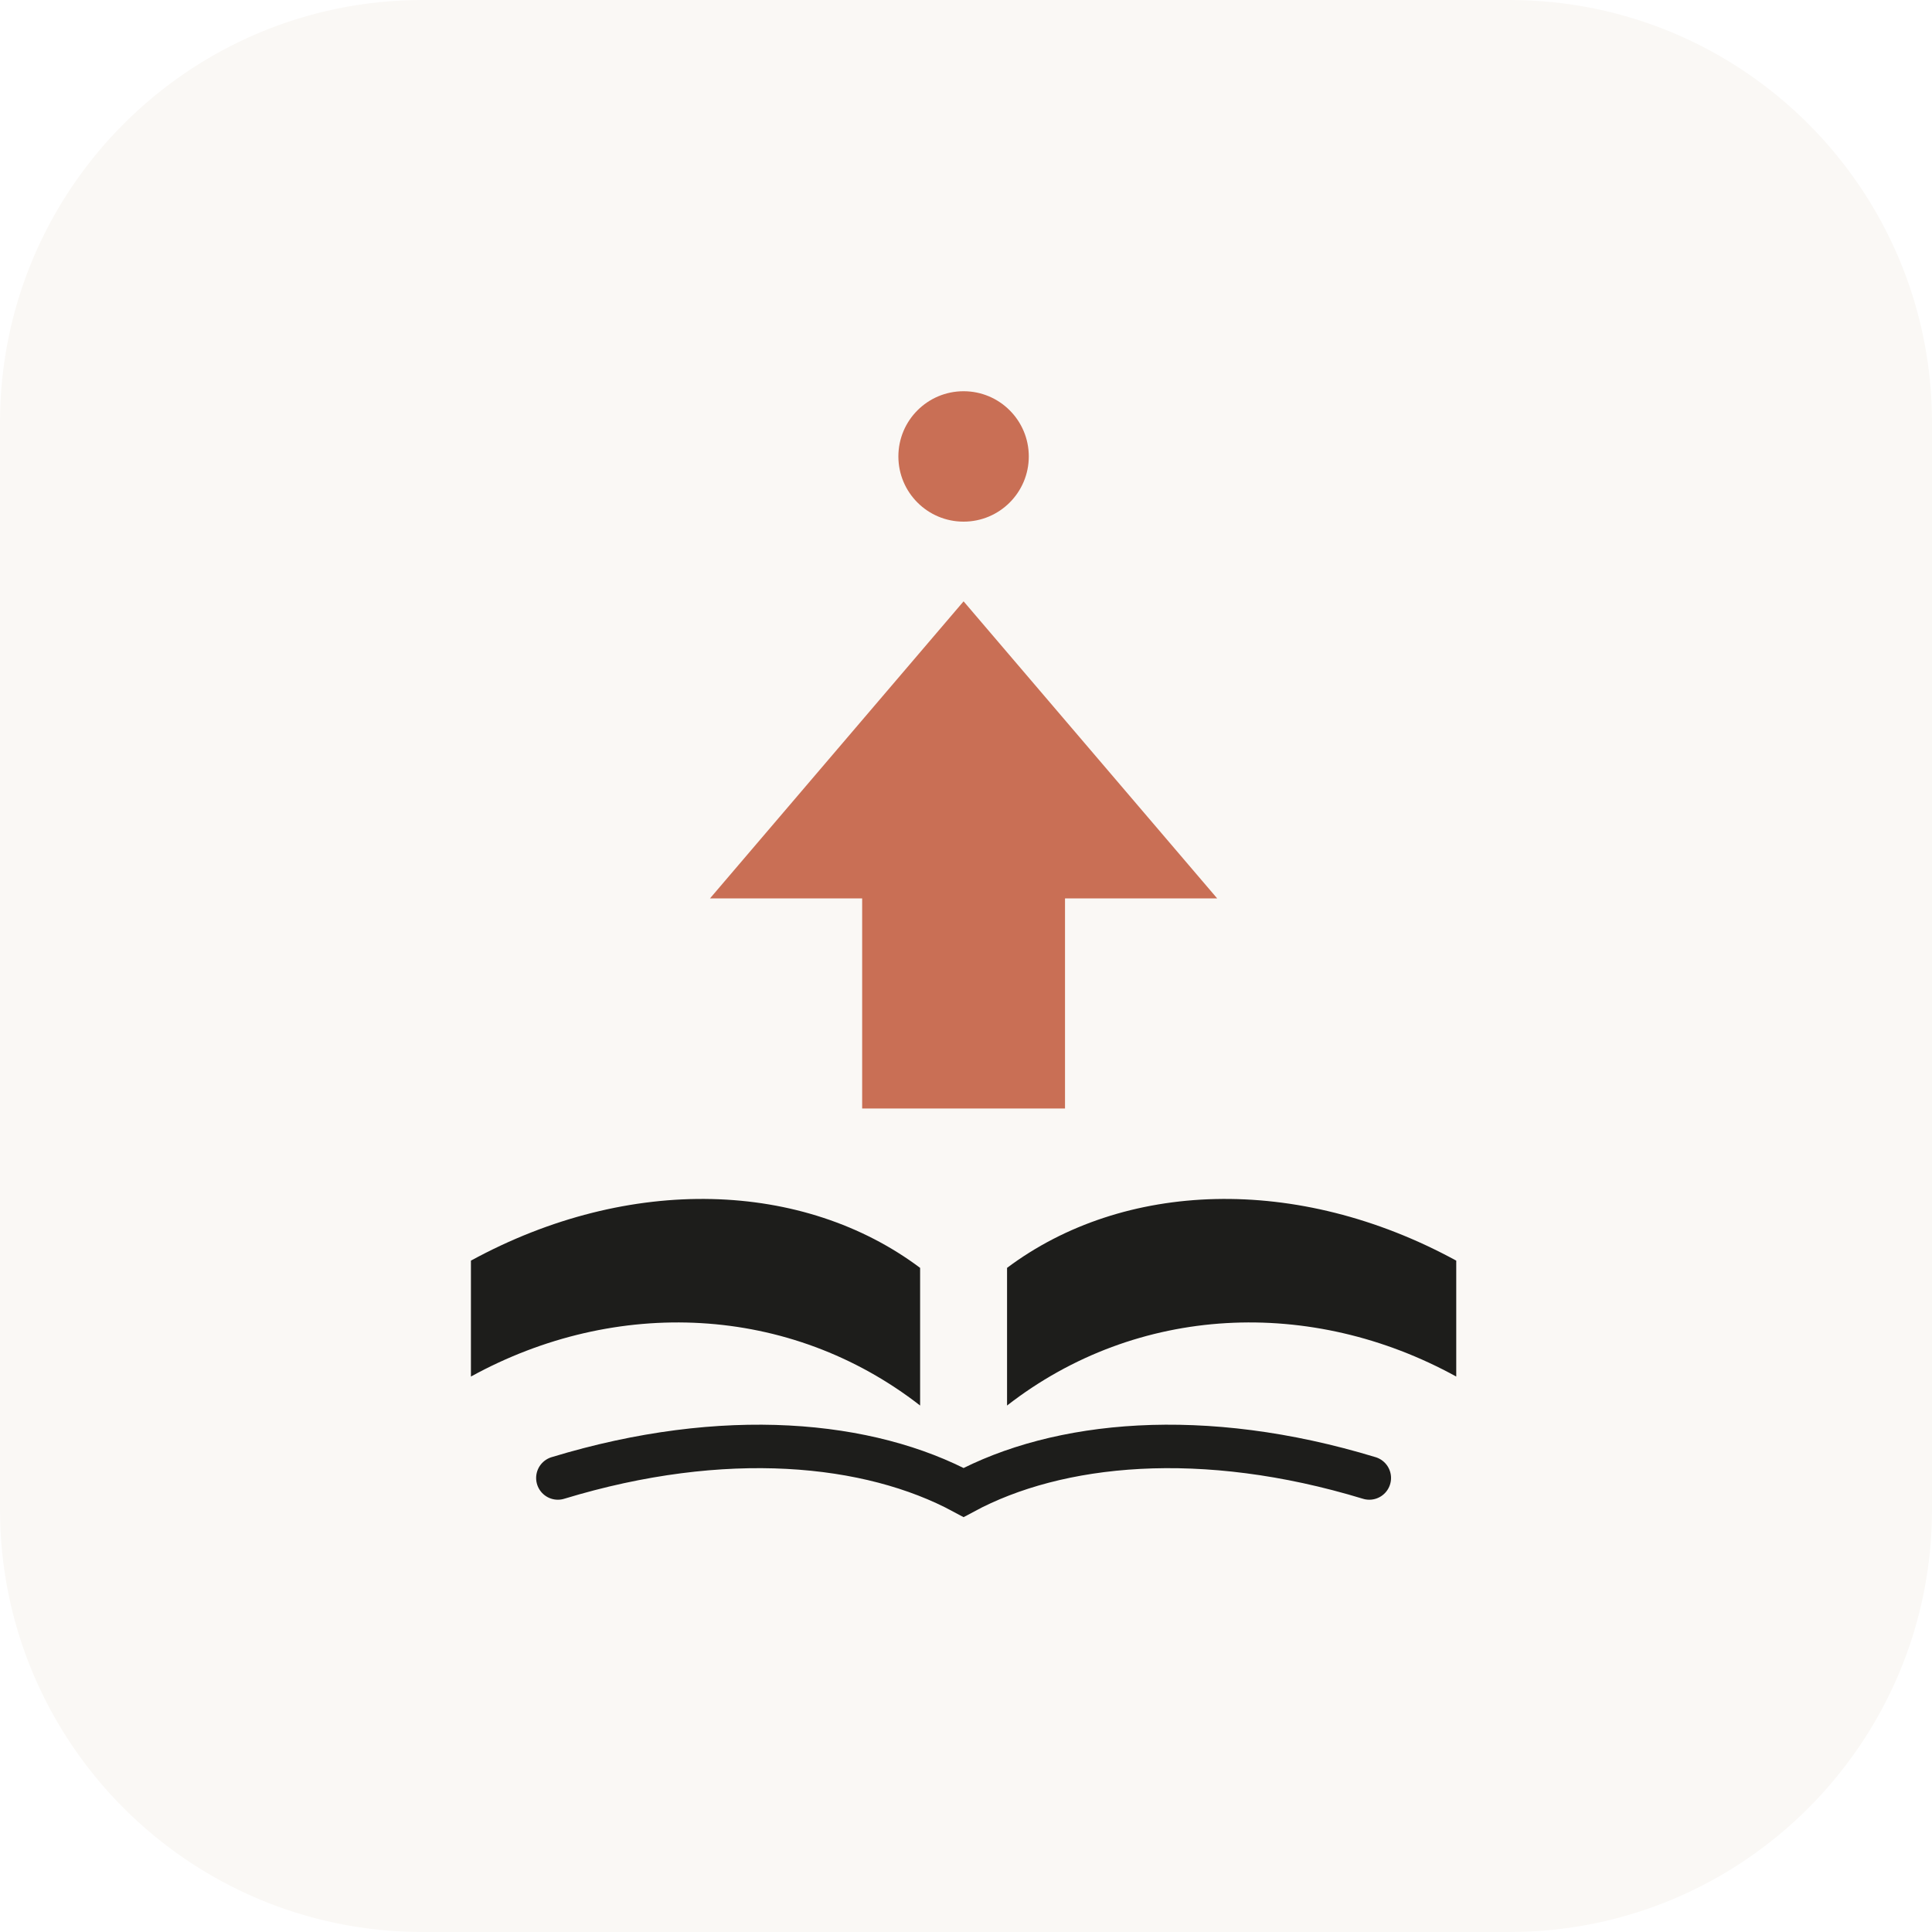
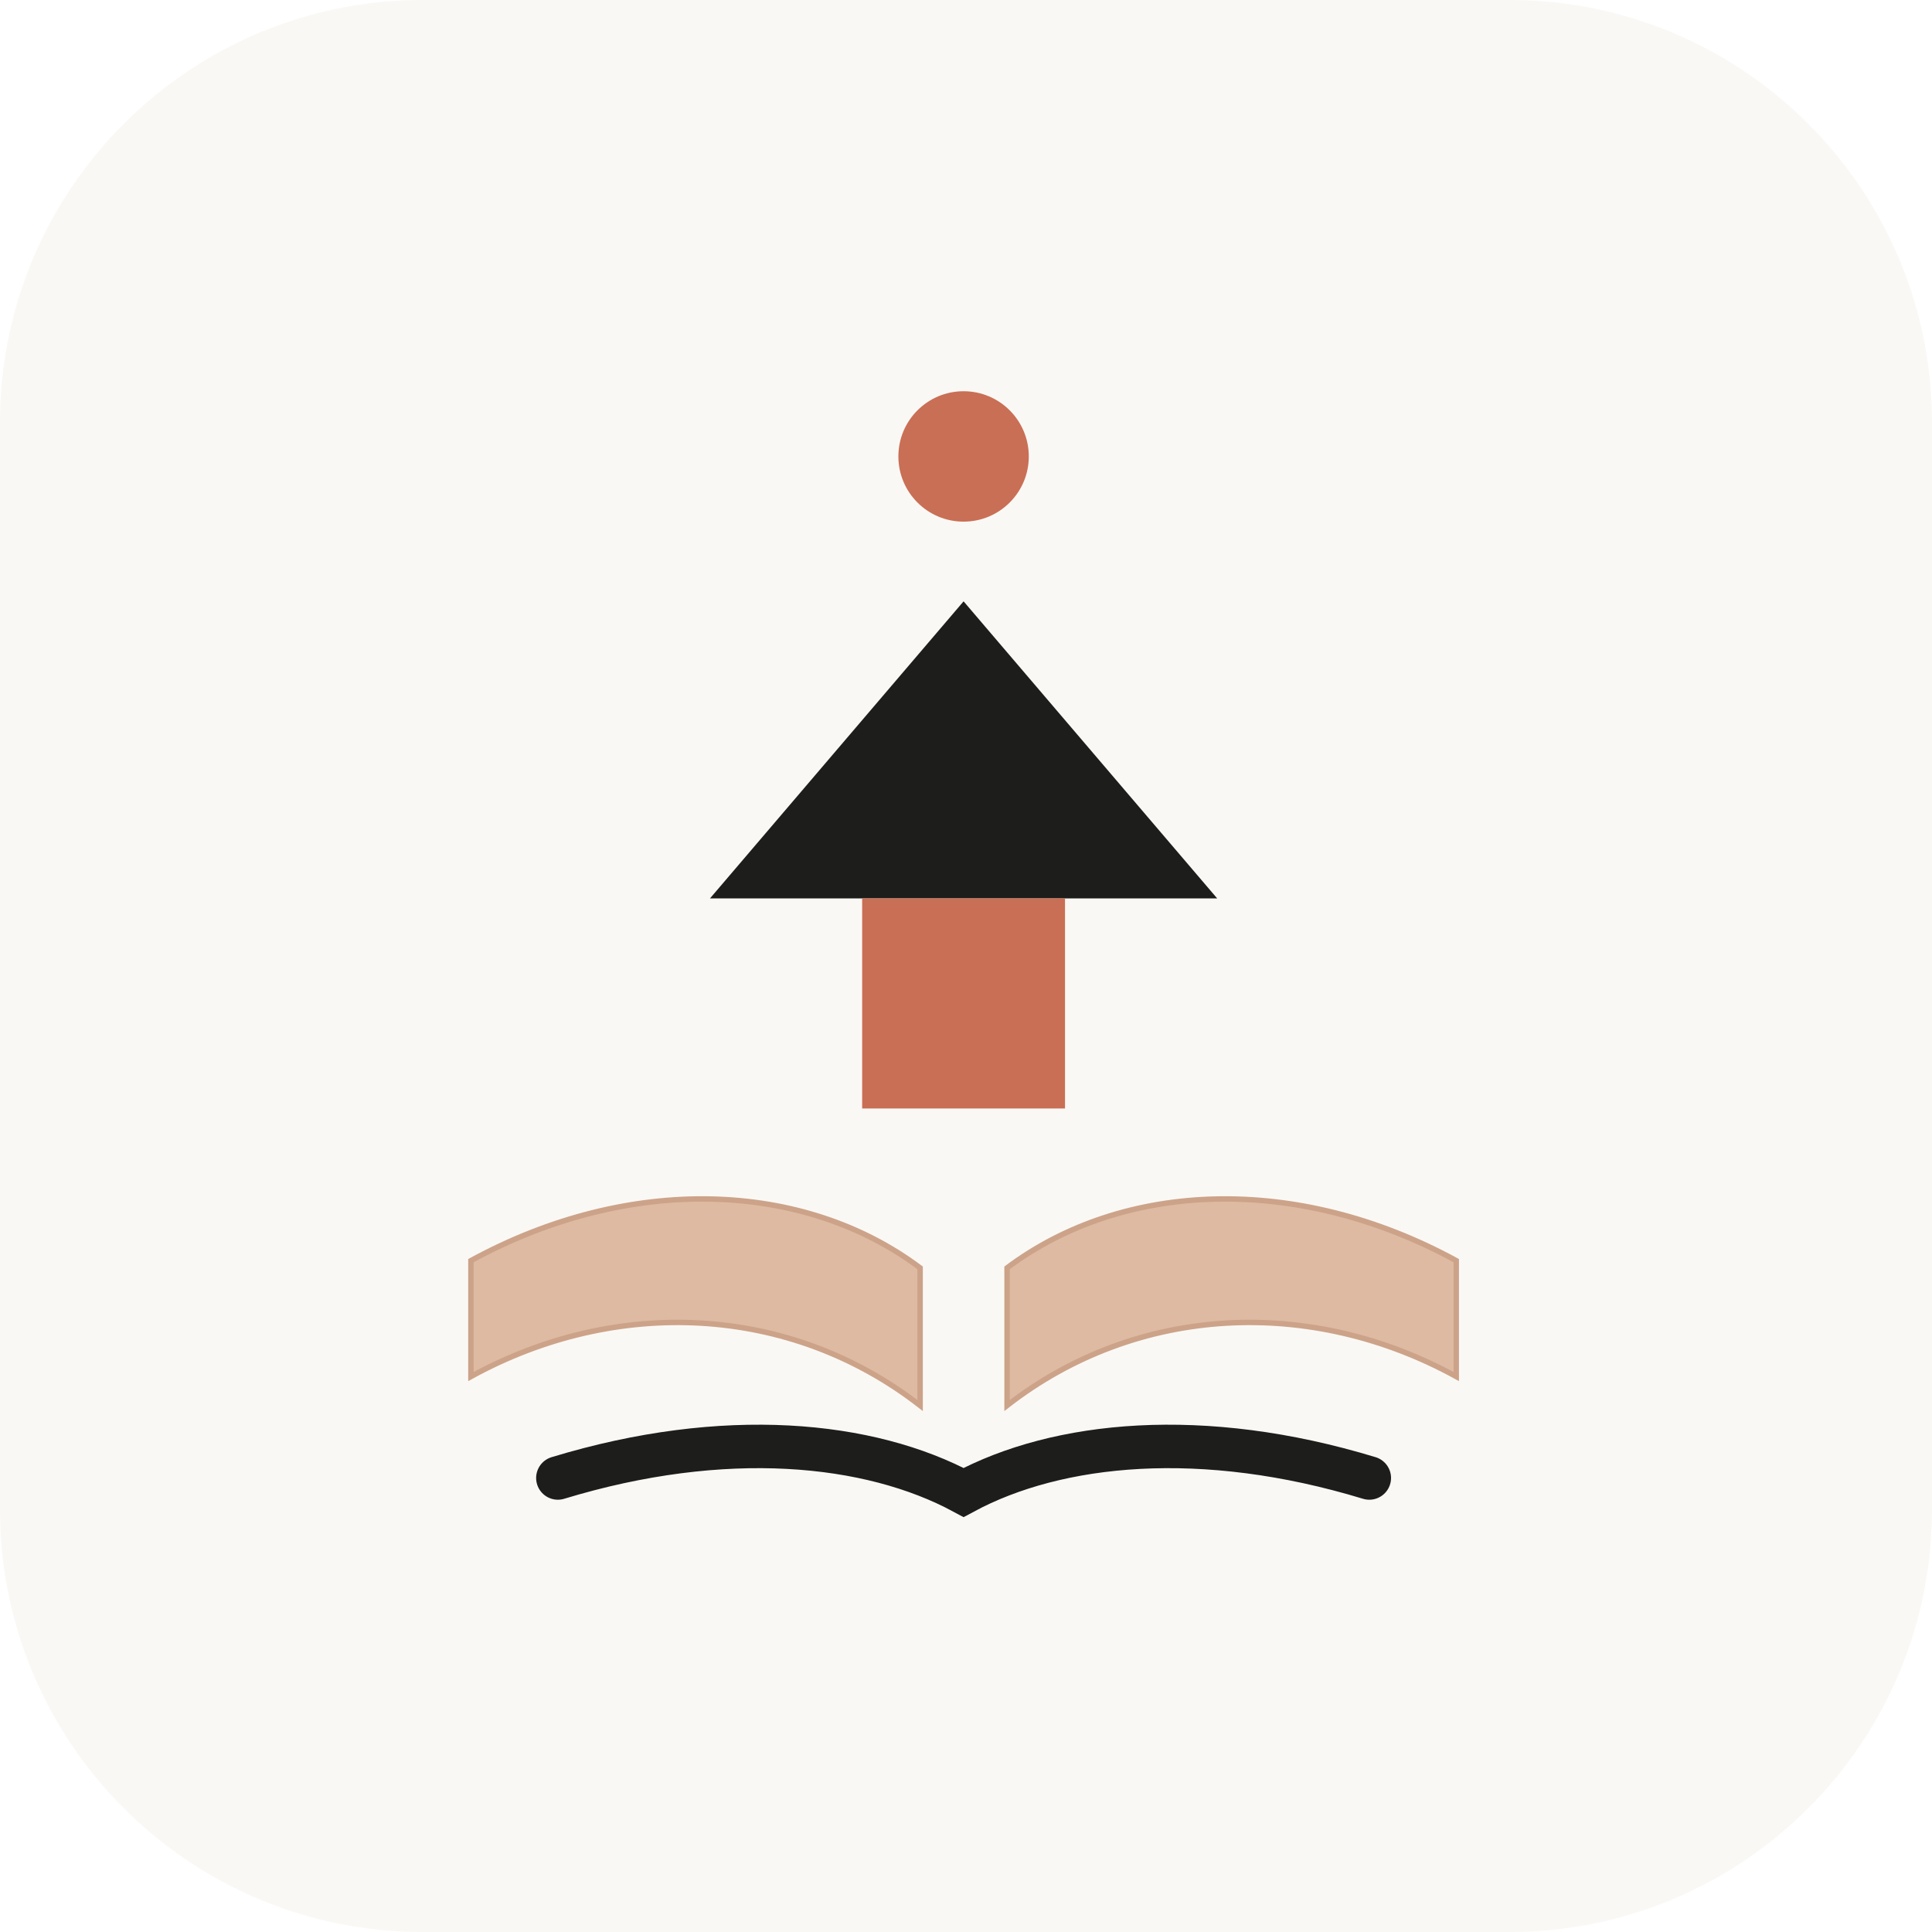
<svg xmlns="http://www.w3.org/2000/svg" viewBox="0 0 512 512" width="512" height="512" fill="none">
  <rect width="512" height="512" rx="112" fill="#FAF8F5" />
  <g id="minimal-engez-mark" transform="scale(0.96) translate(10, 10)">
    <circle cx="256" cy="116" r="18" fill="#C96F55" />
-     <path d="M 256 156           L 326 238           H 284           V 296           H 228           V 238           H 186           Z" fill="#C96F55" />
-     <path d="M 120 338           C 164 314, 212 316, 244 340           L 244 378           C 208 350, 160 348, 120 370           Z" fill="#1D1D1B" />
-     <path d="M 392 338           C 348 314, 300 316, 268 340           L 268 378           C 304 350, 352 348, 392 370           Z" fill="#1D1D1B" />
+     <path d="M 256 156           L 326 238           H 186           Z" fill="#1D1D1B" />
+     <path d="M 228 238           H 284           V 296           H 228           Z" fill="#C96F55" />
+     <path d="M 120 338           C 164 314, 212 316, 244 340           L 244 378           C 208 350, 160 348, 120 370           Z" fill="#DEBAA2" stroke="#CCA389" stroke-width="1.5" />
+     <path d="M 392 338           C 348 314, 300 316, 268 340           L 268 378           C 304 350, 352 348, 392 370           Z" fill="#DEBAA2" stroke="#CCA389" stroke-width="1.5" />
    <path d="M 144 398           C 190 384, 230 388, 256 402           C 282 388, 322 384, 368 398" stroke="#1D1D1B" stroke-width="12" stroke-linecap="round" fill="none" />
  </g>
</svg>
